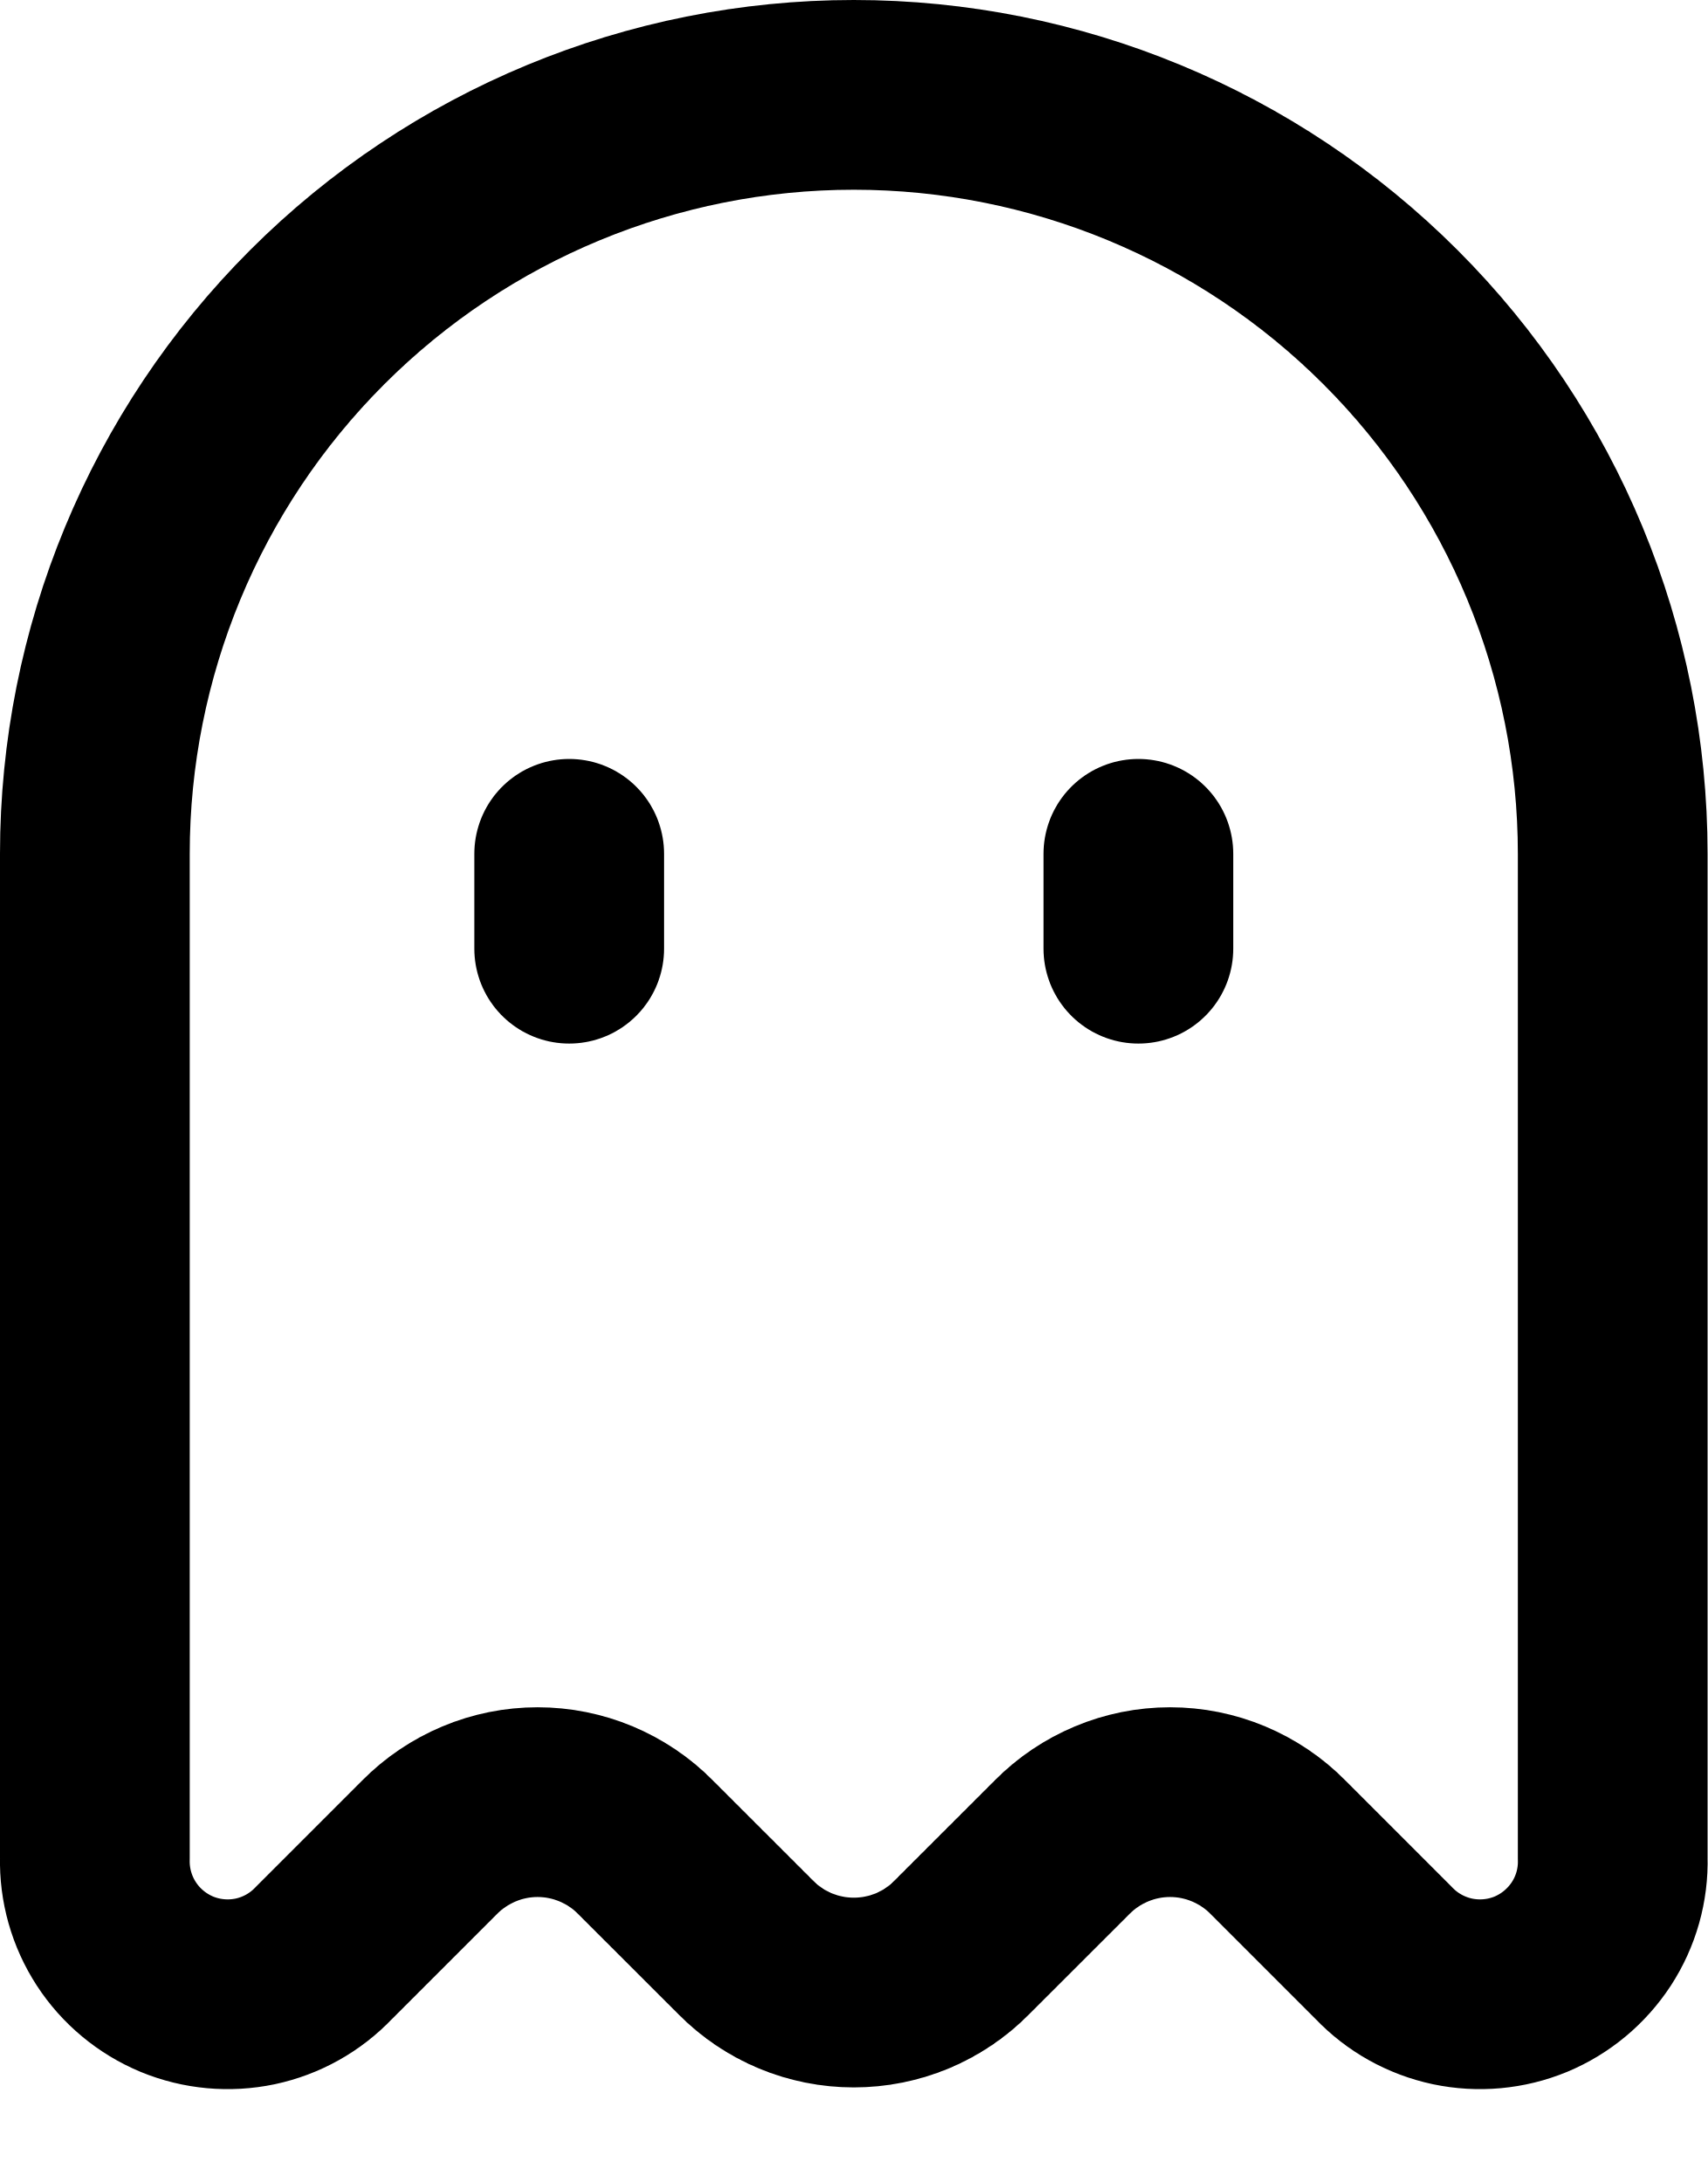
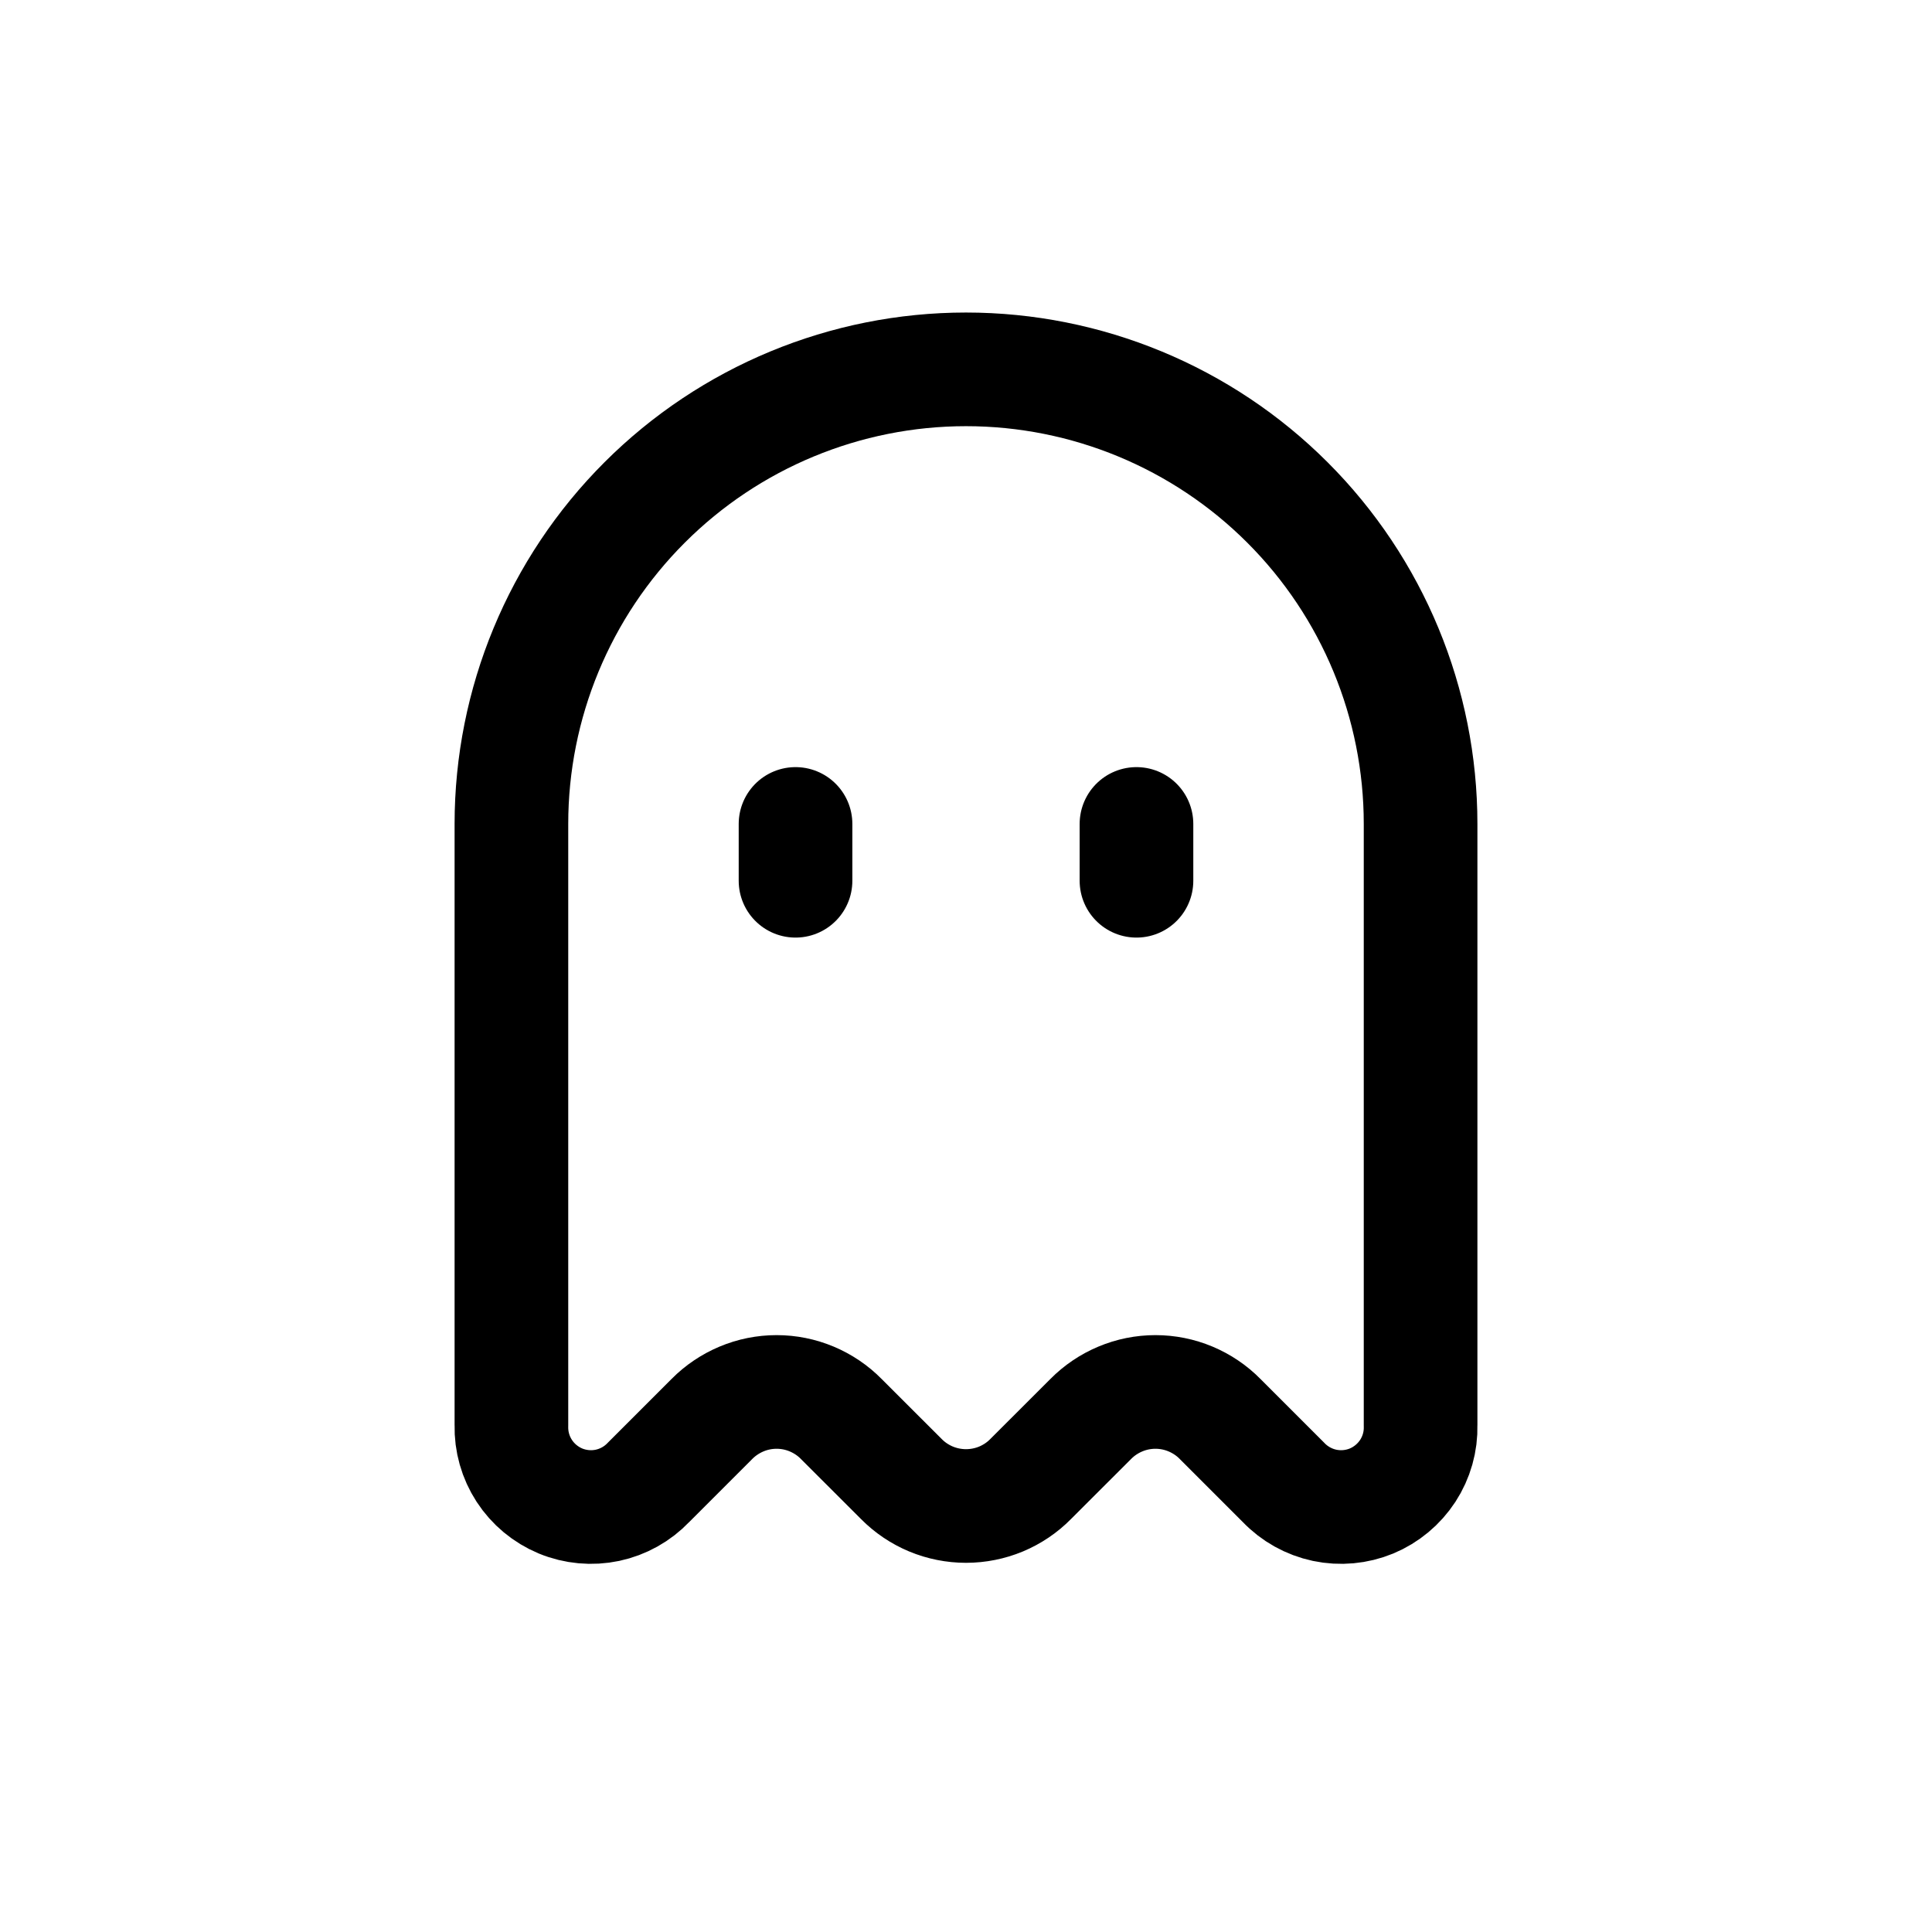
- <svg xmlns="http://www.w3.org/2000/svg" width="18" height="23" viewBox="0 0 18 23" fill="none">
+ <svg xmlns="http://www.w3.org/2000/svg" width="24" height="24" viewBox="-8 -5.5 34 34" fill="none">
  <path d="M12 9V10M6 9V10M4.528 19.472C4.677 19.321 4.855 19.202 5.05 19.12C5.245 19.038 5.455 18.996 5.667 18.996C5.879 18.996 6.088 19.038 6.284 19.12C6.479 19.202 6.657 19.321 6.805 19.472L7.862 20.528C8.011 20.679 8.188 20.798 8.384 20.88C8.579 20.961 8.789 21.003 9 21.003C9.212 21.003 9.422 20.961 9.617 20.88C9.812 20.798 9.99 20.679 10.138 20.528L11.195 19.472C11.344 19.321 11.521 19.202 11.717 19.12C11.912 19.038 12.122 18.996 12.334 18.996C12.546 18.996 12.755 19.038 12.951 19.12C13.146 19.202 13.324 19.321 13.472 19.472L14.586 20.586C14.781 20.791 15.034 20.932 15.311 20.991C15.587 21.049 15.875 21.023 16.137 20.915C16.398 20.806 16.62 20.621 16.775 20.384C16.929 20.147 17.008 19.869 17 19.586V9C17 6.878 16.158 4.843 14.657 3.343C13.157 1.843 11.122 1 9 1C6.879 1 4.844 1.843 3.344 3.343C1.843 4.843 1 6.878 1 9V19.586C0.993 19.869 1.072 20.147 1.226 20.384C1.38 20.621 1.603 20.806 1.864 20.915C2.126 21.023 2.414 21.049 2.69 20.991C2.967 20.932 3.219 20.791 3.414 20.586L4.528 19.472Z" stroke-width="2" stroke-linecap="round" stroke-linejoin="round" stroke="currentColor" />
</svg>
